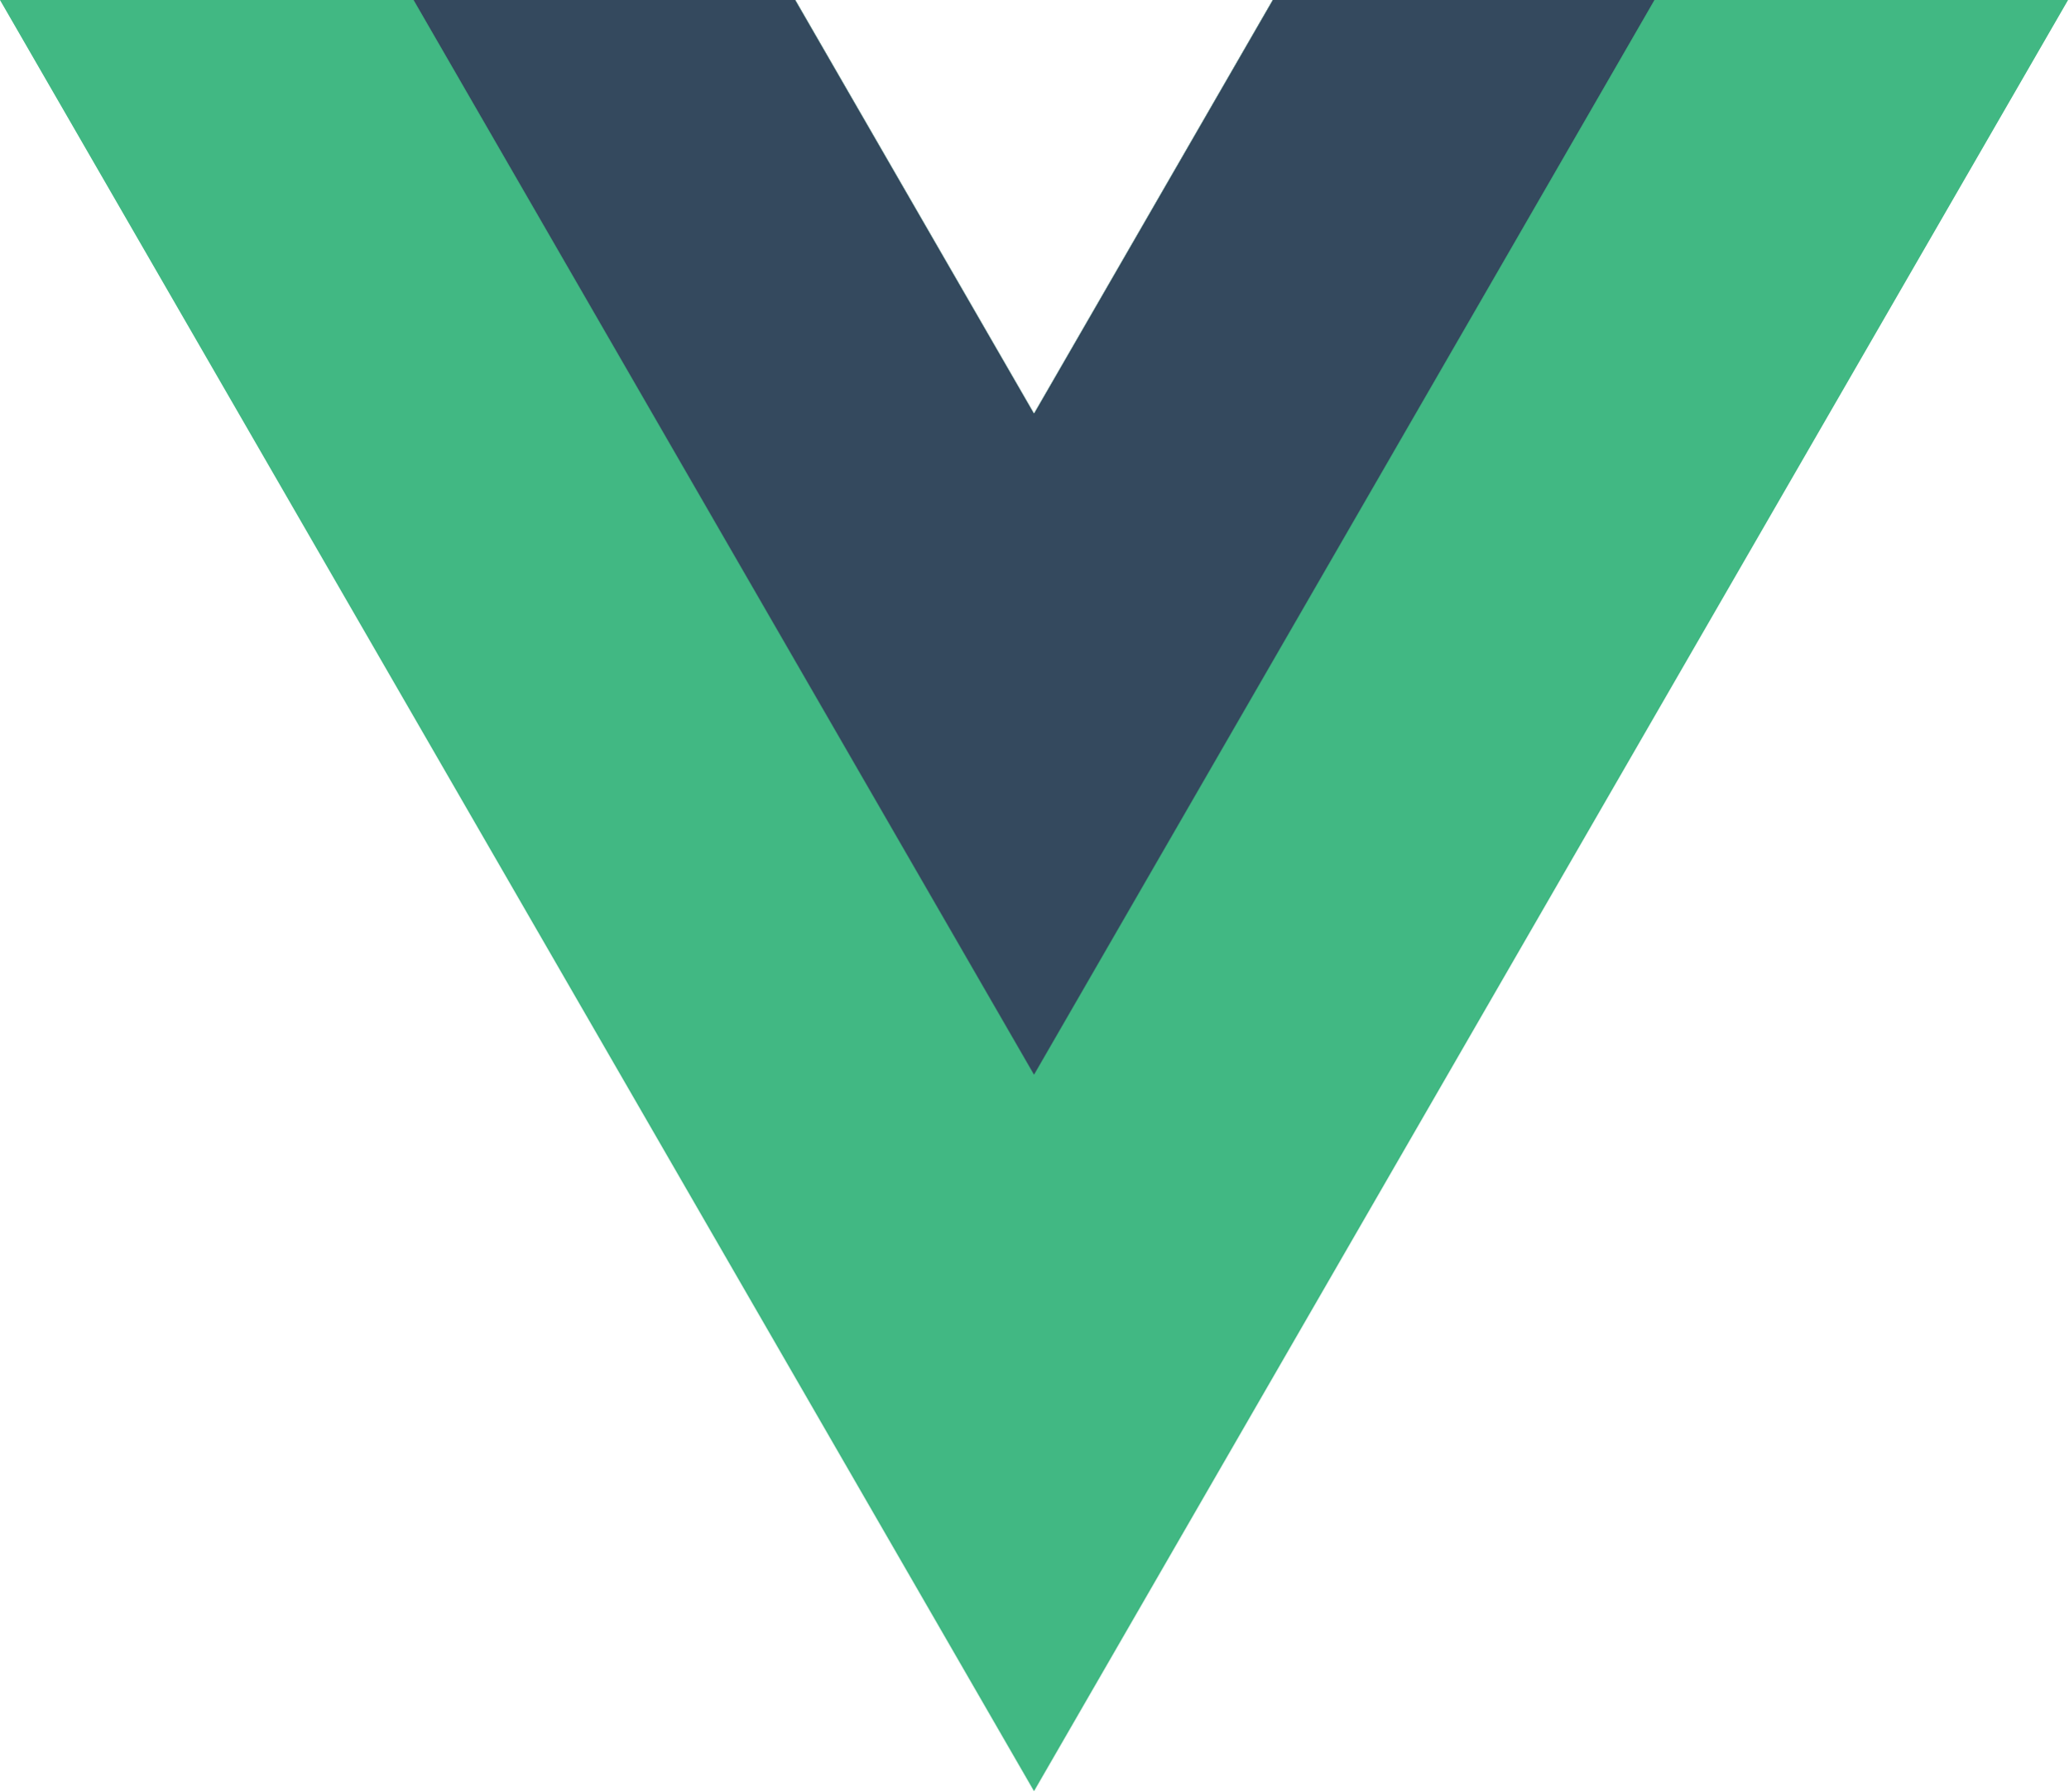
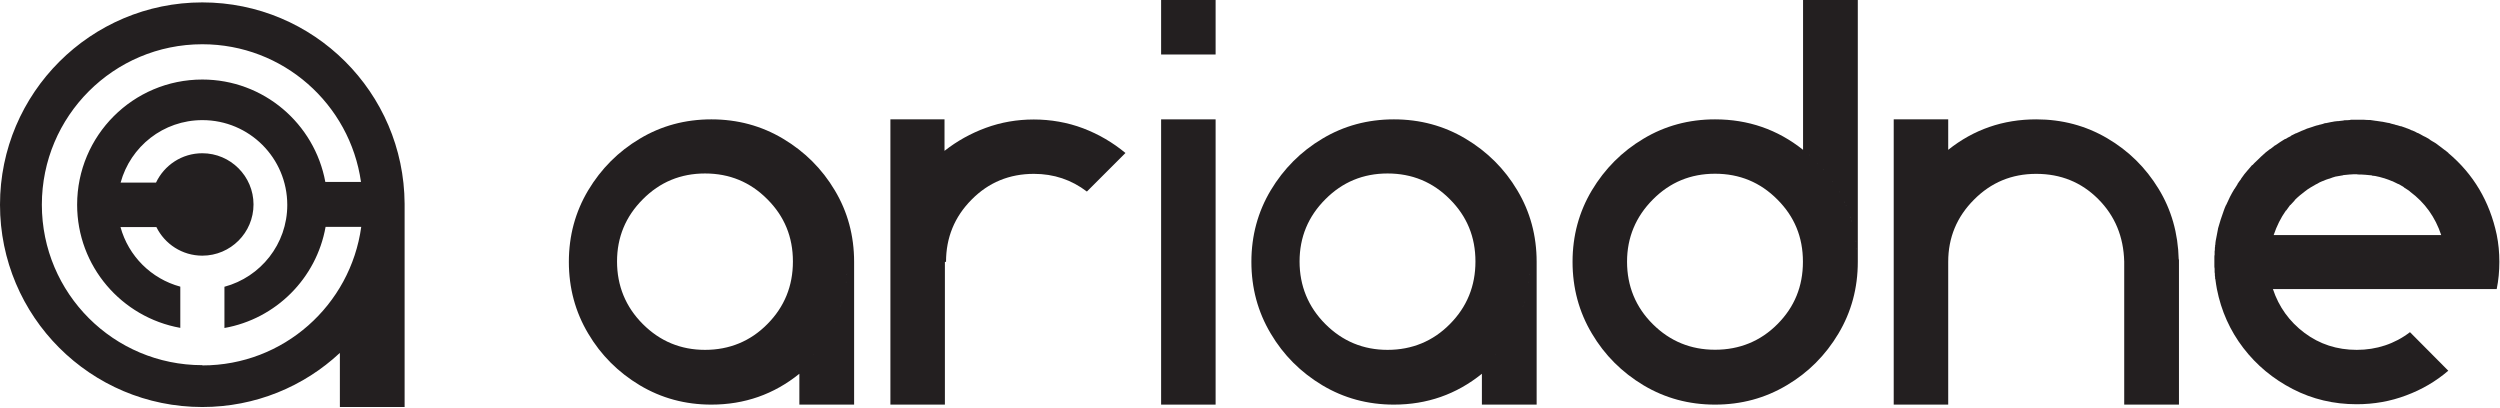
- <svg xmlns="http://www.w3.org/2000/svg" viewBox="0 0 261.76 226.69">
-   <path d="M161.096.001l-30.225 52.351L100.647.001H-.005l130.877 226.688L261.749.001z" fill="#41b883" />
-   <path d="M161.096.001l-30.225 52.351L100.647.001H52.346l78.526 136.01L209.398.001z" fill="#34495e" />
+ <svg xmlns="http://www.w3.org/2000/svg" id="Layer_2" data-name="Layer 2" viewBox="0 0 197.72 32.19">
+   <defs>
+     <style>
+       .cls-1 {
+         fill: #231f20;
+       }
+     </style>
+   </defs>
+   <g id="Layer_1-2" data-name="Layer 1">
+     <path class="cls-1" d="M32,16.11C31.95,7.31,24.81,.19,16,.19S0,7.35,0,16.19s7.16,16,16,16c4.2,0,8.03-1.62,10.88-4.28v4.28h5.12V16.11h0Zm-16,12.77c-7.01,0-12.69-5.68-12.69-12.69S8.99,3.5,16,3.5c6.4,0,11.68,4.74,12.55,10.89h-2.82c-.85-4.61-4.88-8.1-9.73-8.1-5.47,0-9.9,4.43-9.9,9.9,0,4.87,3.52,8.91,8.16,9.74v-3.26c-2.3-.62-4.1-2.42-4.73-4.71h2.84c.66,1.34,2.04,2.26,3.63,2.26,2.24,0,4.05-1.82,4.05-4.05s-1.82-4.05-4.05-4.05c-1.62,0-3.01,.95-3.66,2.32h-2.8c.78-2.85,3.37-4.94,6.47-4.94,3.71,0,6.71,3,6.71,6.71,0,3.1-2.11,5.7-4.97,6.47v3.26c4.07-.72,7.28-3.93,8-8h2.82c-.85,6.19-6.14,10.96-12.56,10.96Z" />
+     <g>
+       <path class="cls-1" d="M56.26,9.44c2.07,0,3.96,.51,5.67,1.53,1.71,1.02,3.08,2.38,4.09,4.08,1.02,1.7,1.53,3.59,1.53,5.66v11.29h-4.33v-2.44c-2.02,1.63-4.34,2.44-6.96,2.44-2.07,0-3.95-.51-5.66-1.53-1.7-1.02-3.07-2.38-4.08-4.09-1.02-1.71-1.53-3.6-1.53-5.67s.51-3.95,1.53-5.66c1.02-1.7,2.38-3.07,4.08-4.08,1.7-1.02,3.59-1.53,5.66-1.53Zm-.5,4.28c-1.93,0-3.57,.68-4.92,2.04-1.36,1.36-2.04,3-2.04,4.92s.68,3.59,2.04,4.95c1.36,1.36,3,2.04,4.92,2.04s3.59-.68,4.93-2.04c1.35-1.36,2.02-3.01,2.02-4.95s-.67-3.57-2.02-4.92c-1.35-1.36-2.99-2.04-4.93-2.04Zm7.27,15.57s-.06,.03-.07,.05c.02-.02,.04-.03,.07-.05Zm.21-.19s-.03,.03-.05,.05c.02-.02,.03-.03,.05-.05Zm.66-.62s-.03,0-.05,.02c.02-.02,.03-.02,.05-.02Zm.43-.5s0,.03-.02,.05c.02-.02,.02-.03,.02-.05Zm.21-.26s-.03,.06-.05,.07c.02-.02,.03-.04,.05-.07Zm.19-.24s-.03,.06-.05,.07c.02-.02,.03-.04,.05-.07Zm.52-.73l-.02,.02,.02-.02Zm.36-.57s-.03,.03-.05,.05c.02-.02,.03-.03,.05-.05Zm.14-.28s-.03,.06-.05,.07c.02-.02,.03-.04,.05-.07Zm.14-.28s-.03,.06-.05,.09c.02-.03,.03-.06,.05-.09Zm.12-.26s0,.06-.02,.07c.02-.02,.02-.04,.02-.07Zm.14-.28s-.03,.06-.05,.07c.02-.02,.03-.04,.05-.07Zm.24-.62s-.02,.04-.02,.07c0-.03,0-.06,.02-.07Zm.09-.31s0,.06-.02,.09c.02-.03,.02-.06,.02-.09Zm.09-.31s0,.06-.02,.09c.02-.03,.02-.06,.02-.09Zm.09-.28s-.02,.06-.02,.09c0-.03,0-.06,.02-.09Zm.07-.31s-.02,.06-.02,.09c0-.03,0-.06,.02-.09Zm.07-.28s-.02,.03-.02,.05c0-.02,0-.03,.02-.05Zm.07-.38s-.02,.04-.02,.07c0-.03,0-.06,.02-.07Zm.05-.33s0,.06-.02,.09c.02-.03,.02-.06,.02-.09Zm.05-.33s-.02,.09-.02,.12c0-.03,0-.07,.02-.12Zm.02-.31s0,.09-.02,.12c.02-.03,.02-.07,.02-.12Z" />
+       <path class="cls-1" d="M70.39,9.44h4.31v2.49c.98-.77,2.07-1.38,3.27-1.82,1.2-.44,2.46-.66,3.79-.66s2.67,.23,3.91,.7c1.23,.47,2.34,1.12,3.34,1.95l-3.05,3.05c-1.22-.93-2.61-1.4-4.19-1.4-1.94,0-3.59,.68-4.93,2.04-1.35,1.36-2.02,3-2.02,4.92h-.09v11.29h-4.31V9.44Z" />
+       <path class="cls-1" d="M91.83,0h4.31V4.31h-4.31V0Zm0,9.44h4.31v22.56h-4.31V9.44Z" />
+       <path class="cls-1" d="M110.24,9.44c2.07,0,3.96,.51,5.67,1.53,1.71,1.02,3.08,2.38,4.09,4.08,1.02,1.7,1.53,3.59,1.53,5.66v11.29h-4.33v-2.44c-2.02,1.63-4.34,2.44-6.96,2.44-2.07,0-3.95-.51-5.66-1.53-1.7-1.02-3.07-2.38-4.08-4.09-1.02-1.71-1.53-3.6-1.53-5.67s.51-3.95,1.53-5.66c1.02-1.7,2.38-3.07,4.08-4.08,1.7-1.02,3.59-1.53,5.66-1.53Zm-.5,4.28c-1.93,0-3.57,.68-4.92,2.04-1.36,1.36-2.04,3-2.04,4.92s.68,3.59,2.04,4.95c1.36,1.36,3,2.04,4.92,2.04s3.59-.68,4.93-2.04c1.35-1.36,2.02-3.01,2.02-4.95s-.67-3.57-2.02-4.92c-1.35-1.36-2.99-2.04-4.93-2.04Zm7.27,15.57s-.06,.03-.07,.05c.02-.02,.04-.03,.07-.05Zm.21-.19s-.03,.03-.05,.05c.02-.02,.03-.03,.05-.05Zm.66-.62s-.03,0-.05,.02c.02-.02,.03-.02,.05-.02Zm.43-.5s0,.03-.02,.05c.02-.02,.02-.03,.02-.05Zm.21-.26s-.03,.06-.05,.07c.02-.02,.03-.04,.05-.07Zm.19-.24s-.03,.06-.05,.07c.02-.02,.03-.04,.05-.07Zm.52-.73l-.02,.02,.02-.02Zm.36-.57s-.03,.03-.05,.05c.02-.02,.03-.03,.05-.05Zm.14-.28s-.03,.06-.05,.07c.02-.02,.03-.04,.05-.07Zm.14-.28s-.03,.06-.05,.09c.02-.03,.03-.06,.05-.09Zm.12-.26s0,.06-.02,.07c.02-.02,.02-.04,.02-.07Zm.14-.28s-.03,.06-.05,.07c.02-.02,.03-.04,.05-.07Zm.24-.62s-.02,.04-.02,.07c0-.03,0-.06,.02-.07Zm.09-.31s0,.06-.02,.09c.02-.03,.02-.06,.02-.09Zm.09-.31s0,.06-.02,.09c.02-.03,.02-.06,.02-.09Zm.09-.28s-.02,.06-.02,.09c0-.03,0-.06,.02-.09Zm.07-.31s-.02,.06-.02,.09c0-.03,0-.06,.02-.09Zm.07-.28s-.02,.03-.02,.05c0-.02,0-.03,.02-.05Zm.07-.38s-.02,.04-.02,.07c0-.03,0-.06,.02-.07Zm.05-.33s0,.06-.02,.09c.02-.03,.02-.06,.02-.09Zm.05-.33s-.02,.09-.02,.12c0-.03,0-.07,.02-.12Zm.02-.31s0,.09-.02,.12c.02-.03,.02-.07,.02-.12Z" />
+       <path class="cls-1" d="M129.98,30.47c-1.7-1.02-3.07-2.38-4.08-4.09-1.02-1.71-1.53-3.6-1.53-5.67s.51-3.95,1.53-5.66c1.02-1.7,2.38-3.07,4.08-4.08,1.7-1.02,3.59-1.53,5.66-1.53,2.62,0,4.94,.8,6.96,2.41V0h4.33V20.71c0,2.07-.51,3.96-1.53,5.67-1.02,1.71-2.38,3.08-4.09,4.09-1.71,1.02-3.6,1.53-5.67,1.53s-3.95-.51-5.66-1.53Zm10.59-4.83c1.35-1.35,2.02-2.99,2.02-4.94s-.67-3.57-2.02-4.92c-1.35-1.36-2.99-2.04-4.93-2.04s-3.57,.68-4.92,2.04-2.04,3-2.04,4.92,.68,3.59,2.04,4.94c1.36,1.35,3,2.02,4.92,2.02s3.59-.67,4.93-2.02Zm2.26-13.6s.04,.03,.07,.05c-.03-.02-.06-.03-.07-.05Zm.24,.19s.03,.06,.05,.07c-.02-.02-.03-.04-.05-.07Zm.43,.43s.06,.03,.07,.05c-.02-.02-.04-.03-.07-.05Zm.24,.24s.03,0,.05,.02c-.02-.02-.03-.02-.05-.02Zm.45,.47s.02,.03,.02,.05c0-.02,0-.03-.02-.05Zm.19,.24s.03,.03,.05,.05c-.02-.02-.03-.03-.05-.05Zm.19,.21s.03,.06,.05,.09c-.02-.03-.03-.06-.05-.09Zm.35,.5s.03,.06,.05,.07c-.02-.02-.03-.04-.05-.07Zm.19,.28s0,.02,.02,.02c-.02,0-.02,0-.02-.02Zm.33,.54s.03,.06,.05,.07c-.02-.02-.03-.04-.05-.07Zm.14,.26s.03,.06,.05,.09c-.02-.03-.03-.06-.05-.09Zm.14,.26s.03,.06,.05,.09c-.02-.03-.03-.06-.05-.09Zm.14,.28s.02,.06,.02,.09c0-.03,0-.06-.02-.09Zm.12,.28s.03,.06,.05,.07c-.02-.02-.03-.04-.05-.07Zm.26,.64s0,.06,.02,.07c-.02-.02-.02-.04-.02-.07Zm.09,.28s.02,.06,.02,.09c0-.03,0-.06-.02-.09Zm.09,.28s.02,.07,.02,.12c0-.05,0-.09-.02-.12Zm.09,.31s0,.06,.02,.09c-.02-.03-.02-.06-.02-.09Zm.07,.28s0,.07,.02,.12c-.02-.05-.02-.09-.02-.12Zm.07,.35s0,.03,.02,.05c-.02-.02-.02-.03-.02-.05Zm.07,.36s0,.04,.02,.07c-.02-.03-.02-.06-.02-.07Zm.05,.31s.02,.06,.02,.09c0-.03,0-.06-.02-.09Zm.05,.28s0,.09,.02,.12c-.02-.03-.02-.07-.02-.12Zm.02,.33s.02,.06,.02,.09c0-.03,0-.06-.02-.09Z" />
+       <path class="cls-1" d="M149.77,9.44h4.31v2.41c2.02-1.61,4.34-2.41,6.96-2.41,2.05,0,3.92,.5,5.61,1.49,1.69,.99,3.04,2.32,4.06,3.99,1.02,1.66,1.55,3.53,1.6,5.6h.02v11.48h-4.33v-11.31c-.05-1.97-.73-3.62-2.06-4.95s-2.96-1.99-4.9-1.99-3.57,.68-4.92,2.04c-1.36,1.36-2.04,3-2.04,4.92v11.29h-4.31V9.44Z" />
+       <path class="cls-1" d="M185.91,9.47h1.04c.16,.02,.32,.02,.5,.02,.16,.02,.32,.04,.47,.07h.02c.16,.02,.32,.04,.47,.07h.02c.16,.03,.31,.06,.45,.09h.05c.14,.05,.28,.09,.43,.12,.02,0,.03,0,.05,.02,.14,.03,.28,.07,.43,.12h.05c.13,.05,.26,.09,.4,.14,.02,.02,.03,.02,.05,.02,.14,.05,.28,.1,.4,.17,.02,0,.04,0,.07,.02,.13,.05,.24,.1,.35,.17,.03,.02,.05,.02,.07,.02,.13,.06,.24,.13,.35,.19,.03,.02,.06,.03,.09,.05,.11,.05,.22,.1,.33,.17,.03,.02,.06,.03,.09,.05,.09,.08,.2,.15,.31,.21,.03,.02,.06,.03,.09,.05,.11,.06,.21,.13,.31,.21,.03,.02,.06,.04,.09,.07l.28,.21s.06,.04,.09,.07l.28,.21s.06,.06,.09,.07v.02c1.99,1.67,3.27,3.83,3.83,6.46,.14,.69,.21,1.41,.21,2.15s-.07,1.46-.21,2.15h-17.7c.47,1.42,1.31,2.58,2.5,3.47,1.19,.89,2.57,1.34,4.13,1.34s3-.47,4.21-1.4l3.03,3.05c-.98,.84-2.09,1.49-3.33,1.95-1.24,.47-2.54,.7-3.92,.7-1.81,0-3.5-.4-5.05-1.2-1.55-.8-2.86-1.88-3.91-3.25s-1.75-2.93-2.09-4.66c-.05-.27-.09-.53-.12-.78-.02-.02-.02-.03-.02-.05,0-.08,0-.16-.02-.24v-.05c0-.08,0-.15-.02-.21v-.28s-.02-.1-.02-.17v-.73c0-.08,0-.15,.02-.21v-.26c.02-.06,.02-.13,.02-.21v-.07c.02-.06,.02-.13,.02-.21,0-.02,0-.03,.02-.05,0-.08,0-.16,.02-.24v-.02c.02-.09,.03-.18,.05-.26,.02-.09,.03-.18,.05-.26,.03-.17,.06-.33,.09-.47v-.02c.13-.47,.28-.94,.45-1.4,.05-.14,.1-.28,.17-.43l.02-.02c.19-.44,.4-.86,.64-1.25,0-.02,0-.02,.02-.02,.08-.13,.16-.25,.24-.38,0-.02,0-.03,.02-.05,.08-.13,.17-.24,.26-.36v-.02c.17-.25,.36-.5,.57-.73,.02,0,.02,0,.02-.02,.09-.11,.19-.22,.28-.33,.02,0,.03,0,.05-.02,.09-.11,.2-.21,.31-.31,0-.02,0-.02,.02-.02,.22-.22,.44-.43,.66-.62l.02-.02,.36-.28s.03,0,.05-.02c.11-.09,.22-.18,.33-.26,.02-.02,.03-.02,.05-.02,.13-.09,.25-.18,.38-.26,.13-.08,.25-.16,.38-.24h.05c.11-.08,.24-.15,.38-.21,.02-.02,.03-.03,.05-.05,.13-.06,.25-.13,.38-.19,.02,0,.04,0,.07-.02,.13-.06,.25-.12,.38-.17,.02-.02,.03-.02,.05-.02,.13-.05,.26-.1,.4-.17h.02l.43-.14s.03-.02,.05-.02c.14-.05,.28-.09,.43-.12,.02-.02,.04-.02,.07-.02,.14-.03,.28-.07,.4-.12h.07c.14-.03,.28-.06,.43-.09h.02c.14-.03,.29-.06,.45-.07h.07c.14-.02,.28-.03,.43-.05,.02-.02,.04-.02,.07-.02,.14,0,.29,0,.45-.02Zm.52,4.31c-.19,0-.38,0-.57,.02h-.02c-.17,.02-.35,.03-.52,.05-.02,.02-.03,.02-.05,.02-.17,.03-.35,.06-.52,.09h-.02c-.17,.05-.34,.1-.5,.17h-.02c-.17,.05-.34,.11-.5,.19h-.02c-.16,.06-.32,.14-.47,.24h-.02c-.14,.08-.29,.17-.45,.26s-.31,.2-.45,.31c-.28,.21-.55,.43-.81,.69v.02c-.13,.13-.24,.25-.35,.38h-.02c-.11,.14-.21,.28-.31,.43h-.02c-.41,.58-.73,1.23-.97,1.94h13.25c-.47-1.42-1.29-2.56-2.46-3.43-.02-.02-.03-.03-.05-.05-.13-.09-.26-.18-.4-.26-.02-.02-.03-.03-.05-.05-.14-.08-.28-.16-.4-.24-.03,0-.06,0-.07-.02l-.43-.21s-.04,0-.07-.02c-.14-.06-.29-.12-.45-.17-.02,0-.03,0-.05-.02l-.5-.14h-.02c-.17-.05-.35-.08-.52-.09l-.02-.02c-.19-.02-.37-.03-.54-.05h-.02c-.19-.02-.38-.02-.57-.02Z" />
+     </g>
+   </g>
</svg>
